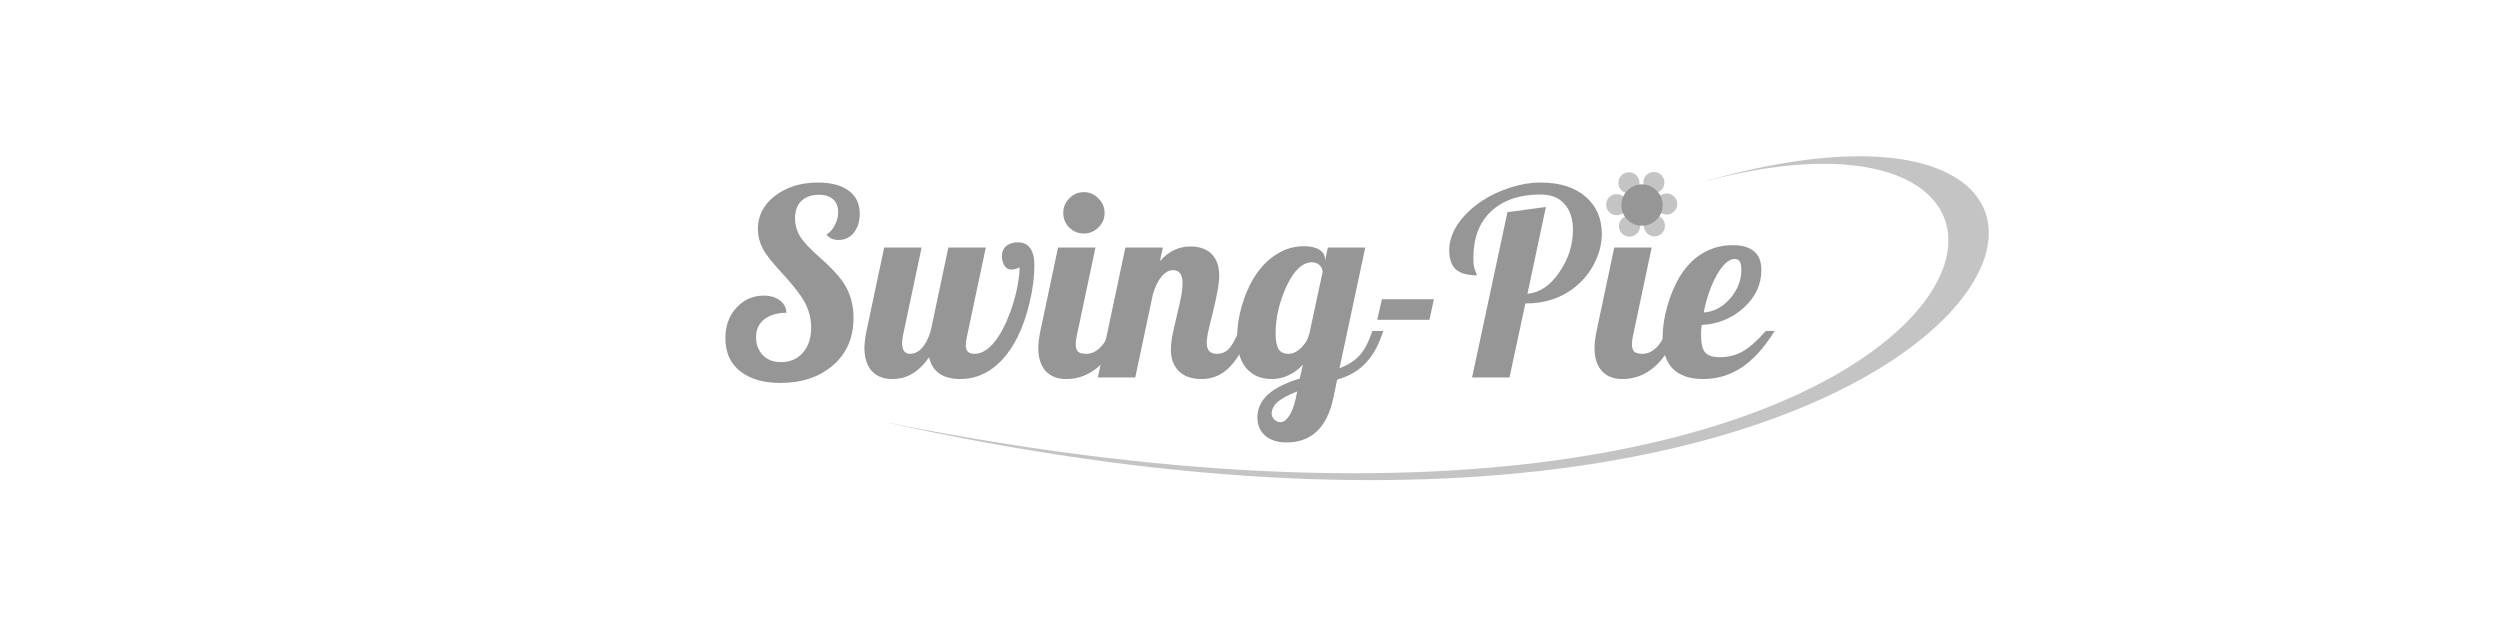
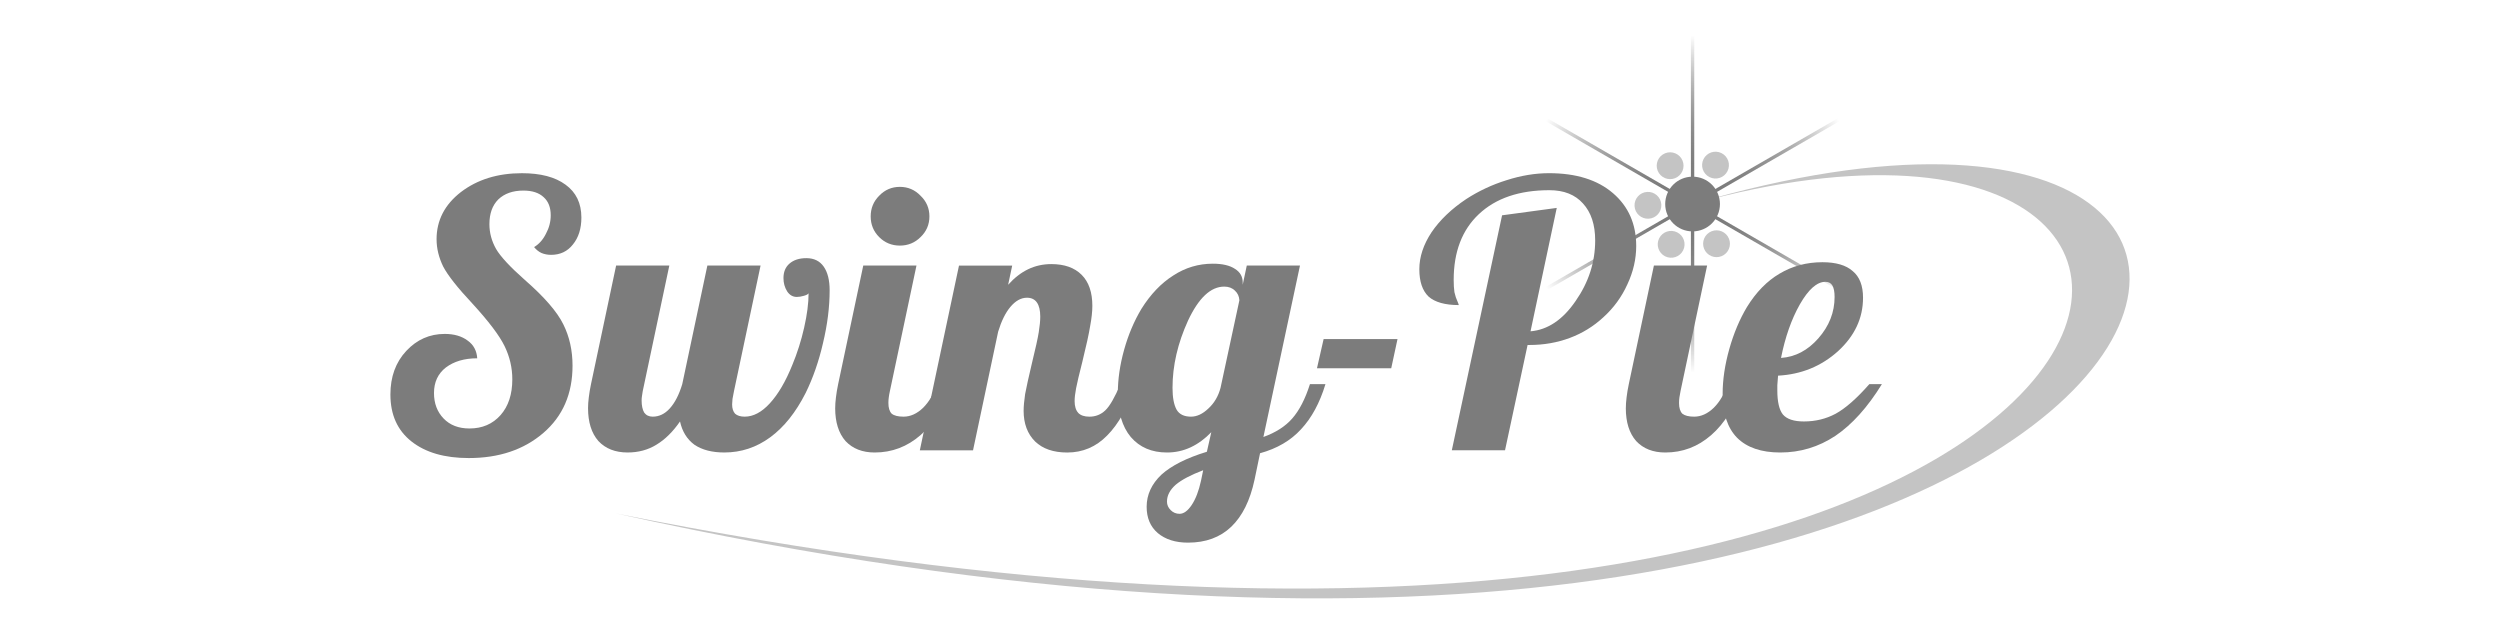
- <svg xmlns="http://www.w3.org/2000/svg" width="800" height="200" viewBox="0 0 211.667 52.917" version="1.1" id="svg8">
-   <defs id="defs2" />
+ <svg xmlns="http://www.w3.org/2000/svg" xmlns:xlink="http://www.w3.org/1999/xlink" width="800" height="200" viewBox="0 0 211.667 52.917" version="1.1" id="svg8">
+   <defs id="defs2">
+     <linearGradient id="linearGradient4552">
+       <stop style="stop-color:#7c7c7c;stop-opacity:1" offset="0" id="stop4548" />
+       <stop style="stop-color:#000000;stop-opacity:0;" offset="1" id="stop4550" />
+     </linearGradient>
+     <linearGradient xlink:href="#linearGradient4552" id="linearGradient4554" x1="139.109" y1="259.769" x2="139.109" y2="251.336" gradientUnits="userSpaceOnUse" gradientTransform="matrix(1.421471,0,0,1.421471,-54.2469,-110.1795)" />
+     <linearGradient xlink:href="#linearGradient4552" id="linearGradient4558" gradientUnits="userSpaceOnUse" x1="139.109" y1="259.769" x2="139.109" y2="251.336" gradientTransform="matrix(0.7107353,1.23103,-1.23103,0.7107353,366.2927,-95.49414)" />
+     <linearGradient xlink:href="#linearGradient4552" id="linearGradient4562" gradientUnits="userSpaceOnUse" gradientTransform="matrix(-0.7107353,1.23103,-1.23103,-0.7107353,563.8446,276.0465)" x1="139.109" y1="259.769" x2="139.109" y2="251.336" />
+     <linearGradient xlink:href="#linearGradient4552" id="linearGradient4566" gradientUnits="userSpaceOnUse" gradientTransform="matrix(-1.421471,0,0,-1.421471,340.8569,632.9018)" x1="139.109" y1="259.769" x2="139.109" y2="251.336" />
+     <linearGradient xlink:href="#linearGradient4552" id="linearGradient4570" gradientUnits="userSpaceOnUse" gradientTransform="matrix(-0.7107353,-1.23103,1.23103,-0.7107353,-79.68269,618.2164)" x1="139.109" y1="259.769" x2="139.109" y2="251.336" />
+     <linearGradient xlink:href="#linearGradient4552" id="linearGradient4574" gradientUnits="userSpaceOnUse" gradientTransform="matrix(0.7107353,-1.23103,1.23103,0.7107353,-277.2346,246.6758)" x1="139.109" y1="259.769" x2="139.109" y2="251.336" />
+   </defs>
  <g id="layer1" transform="translate(0,-244.0833)">
-     <circle style="opacity:1;vector-effect:none;fill:#c4c4c4;fill-opacity:1;stroke:none;stroke-width:1.381;stroke-linecap:round;stroke-linejoin:miter;stroke-miterlimit:4;stroke-dasharray:none;stroke-dashoffset:0;stroke-opacity:1;paint-order:markers fill stroke" id="path871" cx="125.825" cy="269.05" r="0.894" transform="rotate(-3.301977)" />
-     <circle transform="rotate(-63.30198)" r="0.894" cy="241.709" cx="-168.953" id="circle873" style="opacity:1;vector-effect:none;fill:#c4c4c4;fill-opacity:1;stroke:none;stroke-width:1.381;stroke-linecap:round;stroke-linejoin:miter;stroke-miterlimit:4;stroke-dasharray:none;stroke-dashoffset:0;stroke-opacity:1;paint-order:markers fill stroke" />
-     <circle style="opacity:1;vector-effect:none;fill:#c4c4c4;fill-opacity:1;stroke:none;stroke-width:1.381;stroke-linecap:round;stroke-linejoin:miter;stroke-miterlimit:4;stroke-dasharray:none;stroke-dashoffset:0;stroke-opacity:1;paint-order:markers fill stroke" id="circle875" cx="-292.663" cy="-27.247" r="0.894" transform="rotate(-123.302)" />
-     <circle transform="rotate(176.698)" r="0.894" cy="-268.861" cx="-121.596" id="circle877" style="opacity:1;vector-effect:none;fill:#c4c4c4;fill-opacity:1;stroke:none;stroke-width:1.381;stroke-linecap:round;stroke-linejoin:miter;stroke-miterlimit:4;stroke-dasharray:none;stroke-dashoffset:0;stroke-opacity:1;paint-order:markers fill stroke" />
-     <circle style="opacity:1;vector-effect:none;fill:#c4c4c4;fill-opacity:1;stroke:none;stroke-width:1.381;stroke-linecap:round;stroke-linejoin:miter;stroke-miterlimit:4;stroke-dasharray:none;stroke-dashoffset:0;stroke-opacity:1;paint-order:markers fill stroke" id="circle879" cx="173.181" cy="-241.52" r="0.894" transform="rotate(116.698)" />
-     <circle transform="rotate(56.69802)" r="0.894" cy="27.436" cx="296.892" id="circle881" style="opacity:1;vector-effect:none;fill:#c4c4c4;fill-opacity:1;stroke:none;stroke-width:1.381;stroke-linecap:round;stroke-linejoin:miter;stroke-miterlimit:4;stroke-dasharray:none;stroke-dashoffset:0;stroke-opacity:1;paint-order:markers fill stroke" />
-     <path style="fill:#c4c4c4;fill-opacity:1;fill-rule:evenodd;stroke:none;stroke-width:0.265px;stroke-linecap:butt;stroke-linejoin:miter;stroke-opacity:1" d="m 74.839,279.802 c 94.872,19.088 109.418,-31.488 68.847,-20.18 47.79,-14.045 26.958,41.495 -68.847,20.18 z" id="path819" />
-     <g aria-label="Swing-Pie" style="font-style:normal;font-variant:normal;font-weight:normal;font-stretch:normal;font-size:22.006px;line-height:125%;font-family:Sarai;-inkscape-font-specification:Sarai;letter-spacing:0px;word-spacing:0px;fill:#969696;fill-opacity:1;stroke:none;stroke-width:0.55px;stroke-linecap:butt;stroke-linejoin:miter;stroke-opacity:1" id="text817">
-       <path d="m 64.165,263.478 q 0,-1.694 1.452,-2.817 1.474,-1.122 3.631,-1.122 1.672,0 2.597,0.682 0.946,0.682 0.946,1.959 0,0.99 -0.506,1.606 -0.484,0.616 -1.298,0.616 -0.308,0 -0.572,-0.11 -0.242,-0.11 -0.44,-0.352 0.44,-0.264 0.704,-0.792 0.286,-0.528 0.286,-1.1 0,-0.704 -0.418,-1.078 -0.418,-0.396 -1.21,-0.396 -0.946,0 -1.496,0.528 -0.528,0.528 -0.528,1.474 0,0.77 0.396,1.474 0.396,0.682 1.716,1.849 1.738,1.518 2.289,2.641 0.55,1.1 0.55,2.465 0,2.509 -1.738,4.005 -1.738,1.496 -4.445,1.496 -2.157,0 -3.411,-0.99 -1.254,-0.99 -1.254,-2.795 0,-1.584 0.946,-2.597 0.946,-1.012 2.289,-1.012 0.836,0 1.364,0.396 0.528,0.374 0.572,1.056 -1.144,0 -1.871,0.55 -0.704,0.55 -0.704,1.518 0,0.924 0.572,1.518 0.572,0.594 1.54,0.594 1.144,0 1.849,-0.792 0.704,-0.792 0.704,-2.135 0,-1.034 -0.462,-1.981 -0.462,-0.946 -1.915,-2.531 -1.32,-1.408 -1.738,-2.201 -0.396,-0.814 -0.396,-1.628 z" style="font-style:normal;font-variant:normal;font-weight:normal;font-stretch:normal;font-family:galada;-inkscape-font-specification:galada;fill:#969696;fill-opacity:1;stroke-width:0.55px" id="path883" />
-       <path d="m 73.188,273.534 q 0,-0.286 0.044,-0.638 0.044,-0.374 0.132,-0.792 l 1.496,-7.064 h 3.169 l -1.584,7.482 q -0.022,0.132 -0.044,0.286 -0.022,0.132 -0.022,0.264 0,0.462 0.154,0.726 0.176,0.242 0.506,0.242 0.572,0 1.012,-0.484 0.462,-0.506 0.748,-1.452 l 1.496,-7.064 h 3.169 l -1.584,7.482 q -0.044,0.242 -0.088,0.462 -0.022,0.198 -0.022,0.33 0,0.352 0.176,0.55 0.198,0.176 0.572,0.176 0.77,0 1.496,-0.792 0.748,-0.814 1.342,-2.289 0.44,-1.056 0.704,-2.223 0.264,-1.166 0.264,-2.047 -0.044,0.088 -0.286,0.154 -0.22,0.066 -0.418,0.066 -0.352,0 -0.572,-0.33 -0.22,-0.352 -0.22,-0.792 0,-0.55 0.352,-0.858 0.374,-0.33 1.012,-0.33 0.682,0 1.034,0.506 0.352,0.506 0.352,1.408 0,1.496 -0.396,3.147 -0.374,1.628 -1.034,2.971 -0.88,1.738 -2.113,2.641 -1.232,0.902 -2.729,0.902 -1.1,0 -1.782,-0.462 -0.66,-0.484 -0.858,-1.386 -0.638,0.924 -1.408,1.386 -0.748,0.462 -1.716,0.462 -1.1,0 -1.738,-0.682 -0.616,-0.704 -0.616,-1.959 z" style="font-style:normal;font-variant:normal;font-weight:normal;font-stretch:normal;font-family:galada;-inkscape-font-specification:galada;fill:#969696;fill-opacity:1;stroke-width:0.55px" id="path885" />
-       <path d="m 93.521,262.113 q 0,0.726 -0.528,1.232 -0.506,0.506 -1.232,0.506 -0.726,0 -1.232,-0.506 -0.506,-0.506 -0.506,-1.232 0,-0.726 0.506,-1.232 0.506,-0.528 1.232,-0.528 0.726,0 1.232,0.528 0.528,0.506 0.528,1.232 z m -5.612,11.421 q 0,-0.286 0.044,-0.638 0.044,-0.374 0.132,-0.792 l 1.496,-7.064 h 3.169 l -1.584,7.482 q -0.044,0.198 -0.066,0.374 -0.022,0.154 -0.022,0.33 0,0.44 0.198,0.638 0.22,0.176 0.704,0.176 0.616,0 1.166,-0.528 0.55,-0.55 0.814,-1.408 h 0.924 q -0.704,2.003 -1.893,3.037 -1.188,1.034 -2.729,1.034 -1.1,0 -1.738,-0.682 -0.616,-0.704 -0.616,-1.959 z" style="font-style:normal;font-variant:normal;font-weight:normal;font-stretch:normal;font-family:galada;-inkscape-font-specification:galada;fill:#969696;fill-opacity:1;stroke-width:0.55px" id="path887" />
-       <path d="m 99.133,273.689 q 0,-0.396 0.088,-0.99 0.11,-0.594 0.418,-1.893 0.308,-1.254 0.396,-1.804 0.088,-0.55 0.088,-0.924 0,-0.55 -0.198,-0.836 -0.198,-0.286 -0.594,-0.286 -0.528,0 -0.99,0.55 -0.44,0.528 -0.726,1.474 l -1.496,7.064 h -3.169 l 2.333,-11.003 h 3.169 l -0.242,1.144 q 0.55,-0.616 1.188,-0.924 0.638,-0.308 1.386,-0.308 1.166,0 1.804,0.638 0.638,0.638 0.638,1.849 0,0.506 -0.132,1.21 -0.11,0.682 -0.462,2.113 -0.286,1.122 -0.374,1.584 -0.088,0.462 -0.088,0.77 0,0.462 0.22,0.704 0.22,0.22 0.66,0.22 0.55,0 0.946,-0.374 0.396,-0.374 0.902,-1.562 h 0.924 q -0.704,2.047 -1.716,3.059 -0.99,1.012 -2.377,1.012 -1.232,0 -1.915,-0.66 -0.682,-0.682 -0.682,-1.827 z" style="font-style:normal;font-variant:normal;font-weight:normal;font-stretch:normal;font-family:galada;-inkscape-font-specification:galada;fill:#969696;fill-opacity:1;stroke-width:0.55px" id="path889" />
-       <path d="m 112.182,266.052 v 0.132 l 0.242,-1.144 h 3.169 l -2.179,10.211 q 1.1,-0.396 1.716,-1.1 0.638,-0.726 1.056,-2.047 h 0.924 q -0.506,1.672 -1.452,2.685 -0.924,1.012 -2.443,1.43 l -0.33,1.584 q -0.396,1.849 -1.386,2.795 -0.99,0.946 -2.575,0.946 -1.122,0 -1.804,-0.572 -0.66,-0.572 -0.66,-1.562 0,-1.078 0.88,-1.915 0.902,-0.814 2.707,-1.364 l 0.264,-1.166 q -0.572,0.594 -1.232,0.902 -0.66,0.308 -1.408,0.308 -1.364,0 -2.157,-0.924 -0.77,-0.924 -0.77,-2.619 0,-1.232 0.374,-2.575 0.374,-1.342 1.034,-2.443 0.814,-1.298 1.893,-1.981 1.078,-0.704 2.355,-0.704 0.858,0 1.32,0.308 0.462,0.286 0.462,0.814 z m -0.198,1.056 q -0.022,-0.352 -0.264,-0.572 -0.242,-0.242 -0.638,-0.242 -1.21,0 -2.157,2.025 -0.924,2.025 -0.924,4.005 0,0.858 0.242,1.298 0.242,0.418 0.858,0.418 0.528,0 1.034,-0.484 0.528,-0.484 0.726,-1.232 z m -2.157,10.123 q -1.1,0.418 -1.628,0.858 -0.528,0.462 -0.528,1.012 0,0.286 0.22,0.506 0.22,0.22 0.528,0.22 0.374,0 0.726,-0.528 0.352,-0.528 0.55,-1.43 z" style="font-style:normal;font-variant:normal;font-weight:normal;font-stretch:normal;font-family:galada;-inkscape-font-specification:galada;fill:#969696;fill-opacity:1;stroke-width:0.55px" id="path891" />
-       <path d="m 116.605,271.158 0.396,-1.738 h 4.401 l -0.374,1.738 z" style="font-style:normal;font-variant:normal;font-weight:normal;font-stretch:normal;font-family:galada;-inkscape-font-specification:galada;fill:#969696;fill-opacity:1;stroke-width:0.55px" id="path893" />
-       <path d="m 127.806,276.043 h -3.169 l 2.993,-13.996 3.257,-0.44 -1.562,7.35 q 1.54,-0.132 2.685,-1.804 1.166,-1.672 1.166,-3.609 0,-1.408 -0.726,-2.201 -0.704,-0.792 -2.003,-0.792 -2.685,0 -4.203,1.43 -1.496,1.408 -1.496,3.917 0,0.418 0.044,0.726 0.066,0.308 0.198,0.594 0.044,0.088 0.044,0.132 0.022,0.022 0.022,0.044 -1.232,0 -1.804,-0.506 -0.55,-0.528 -0.55,-1.628 0,-1.1 0.726,-2.201 0.748,-1.1 2.069,-1.981 1.122,-0.726 2.399,-1.122 1.298,-0.418 2.531,-0.418 2.421,0 3.807,1.188 1.386,1.188 1.386,3.147 0,1.166 -0.528,2.289 -0.506,1.122 -1.43,1.959 -0.88,0.814 -2.003,1.232 -1.122,0.418 -2.399,0.418 h -0.11 z" style="font-style:normal;font-variant:normal;font-weight:normal;font-stretch:normal;font-family:galada;-inkscape-font-specification:galada;fill:#969696;fill-opacity:1;stroke-width:0.55px" id="path895" />
-       <path d="m 140.779,261.452 c 0,0.484 -0.176,0.895 -0.528,1.232 -0.337,0.337 -0.748,0.506 -1.232,0.506 -0.484,0 -0.895,-0.169 -1.232,-0.506 -0.337,-0.337 -0.506,-0.748 -0.506,-1.232 0,-0.484 0.169,-0.895 0.506,-1.232 0.337,-0.352 0.748,-0.528 1.232,-0.528 0.484,0 0.895,0.176 1.232,0.528 0.352,0.337 0.528,0.748 0.528,1.232 z m -5.777,12.083 c 0,-0.191 0.015,-0.403 0.044,-0.638 0.029,-0.249 0.073,-0.513 0.132,-0.792 l 1.496,-7.064 h 3.169 l -1.584,7.482 c -0.029,0.132 -0.051,0.257 -0.066,0.374 -0.015,0.103 -0.022,0.213 -0.022,0.33 0,0.293 0.066,0.506 0.198,0.638 0.147,0.117 0.381,0.176 0.704,0.176 0.411,0 0.8,-0.176 1.166,-0.528 0.367,-0.367 0.638,-0.836 0.814,-1.408 h 0.924 c -0.469,1.335 -1.1,2.347 -1.893,3.037 -0.792,0.69 -1.702,1.034 -2.729,1.034 -0.734,0 -1.313,-0.227 -1.738,-0.682 -0.411,-0.469 -0.616,-1.122 -0.616,-1.959 z" style="font-style:normal;font-variant:normal;font-weight:normal;font-stretch:normal;font-family:galada;-inkscape-font-specification:galada;fill:#969696;fill-opacity:1;stroke-width:0.55px" id="path897" />
-       <path d="m 149.13,266.955 q 0,1.827 -1.496,3.191 -1.496,1.342 -3.565,1.452 -0.022,0.374 -0.044,0.572 0,0.176 0,0.308 0,1.012 0.33,1.43 0.352,0.418 1.254,0.418 1.034,0 1.893,-0.462 0.88,-0.484 2.003,-1.76 h 0.748 q -1.276,2.069 -2.773,3.081 -1.496,0.99 -3.279,0.99 -1.694,0 -2.575,-0.88 -0.858,-0.88 -0.858,-2.619 0,-1.254 0.396,-2.663 0.396,-1.408 1.056,-2.509 0.814,-1.32 1.937,-1.981 1.144,-0.682 2.553,-0.682 1.21,0 1.804,0.528 0.616,0.506 0.616,1.584 z m -2.245,-0.946 q -0.748,0 -1.518,1.342 -0.748,1.32 -1.122,3.191 1.276,-0.088 2.223,-1.166 0.968,-1.1 0.968,-2.465 0,-0.462 -0.132,-0.682 -0.132,-0.22 -0.418,-0.22 z" style="font-style:normal;font-variant:normal;font-weight:normal;font-stretch:normal;font-family:galada;-inkscape-font-specification:galada;fill:#969696;fill-opacity:1;stroke-width:0.55px" id="path899" />
+     <circle transform="rotate(-63.30198)" r="1.136" cy="245.707" cx="-165.293" id="circle873" style="opacity:1;vector-effect:none;fill:#c4c4c4;fill-opacity:1;stroke:none;stroke-width:1.755;stroke-linecap:round;stroke-linejoin:miter;stroke-miterlimit:4;stroke-dasharray:none;stroke-dashoffset:0;stroke-opacity:1;paint-order:markers fill stroke" />
+     <circle style="opacity:1;vector-effect:none;fill:#c4c4c4;fill-opacity:1;stroke:none;stroke-width:1.755;stroke-linecap:round;stroke-linejoin:miter;stroke-miterlimit:4;stroke-dasharray:none;stroke-dashoffset:0;stroke-opacity:1;paint-order:markers fill stroke" id="circle875" cx="-293.367" cy="-23.534" r="1.136" transform="rotate(-123.302)" />
+     <circle transform="rotate(176.698)" r="1.136" cy="-269.069" cx="-124.234" id="circle877" style="opacity:1;vector-effect:none;fill:#c4c4c4;fill-opacity:1;stroke:none;stroke-width:1.755;stroke-linecap:round;stroke-linejoin:miter;stroke-miterlimit:4;stroke-dasharray:none;stroke-dashoffset:0;stroke-opacity:1;paint-order:markers fill stroke" />
+     <circle style="opacity:1;vector-effect:none;fill:#c4c4c4;fill-opacity:1;stroke:none;stroke-width:1.755;stroke-linecap:round;stroke-linejoin:miter;stroke-miterlimit:4;stroke-dasharray:none;stroke-dashoffset:0;stroke-opacity:1;paint-order:markers fill stroke" id="circle879" cx="172.972" cy="-245.364" r="1.136" transform="rotate(116.698)" />
+     <circle transform="rotate(56.69802)" r="1.136" cy="23.877" cx="301.045" id="circle881" style="opacity:1;vector-effect:none;fill:#c4c4c4;fill-opacity:1;stroke:none;stroke-width:1.755;stroke-linecap:round;stroke-linejoin:miter;stroke-miterlimit:4;stroke-dasharray:none;stroke-dashoffset:0;stroke-opacity:1;paint-order:markers fill stroke" />
+     <path style="fill:#c4c4c4;fill-opacity:1;fill-rule:evenodd;stroke:none;stroke-width:0.376px;stroke-linecap:butt;stroke-linejoin:miter;stroke-opacity:1" d="m 52.135,287.551 c 134.858,27.133 148.843,-42.262 91.172,-26.188 67.932,-19.965 45.012,56.487 -91.172,26.188 z" id="path819" />
+     <circle style="opacity:1;vector-effect:none;fill:#7c7c7c;fill-opacity:1;stroke:none;stroke-width:2.843;stroke-linecap:round;stroke-linejoin:miter;stroke-miterlimit:4;stroke-dasharray:none;stroke-dashoffset:0;stroke-opacity:1;paint-order:markers fill stroke" id="path4544" cx="143.305" cy="261.358" r="2.317" />
+     <path style="fill:none;fill-rule:evenodd;stroke:url(#linearGradient4554);stroke-width:0.284;stroke-linecap:butt;stroke-linejoin:miter;stroke-miterlimit:4;stroke-dasharray:none;stroke-opacity:1" d="M 143.305,261.358 V 246.785" id="path4546" />
+     <path id="path4556" d="m 143.307,261.36 12.621,-7.287" style="fill:none;fill-rule:evenodd;stroke:url(#linearGradient4558);stroke-width:0.284;stroke-linecap:butt;stroke-linejoin:miter;stroke-miterlimit:4;stroke-dasharray:none;stroke-opacity:1" />
+     <path style="fill:none;fill-rule:evenodd;stroke:url(#linearGradient4562);stroke-width:0.284;stroke-linecap:butt;stroke-linejoin:miter;stroke-miterlimit:4;stroke-dasharray:none;stroke-opacity:1" d="m 143.307,261.363 12.621,7.287" id="path4560" />
+     <path id="path4564" d="m 143.305,261.364 -2e-5,14.574" style="fill:none;fill-rule:evenodd;stroke:url(#linearGradient4566);stroke-width:0.284;stroke-linecap:butt;stroke-linejoin:miter;stroke-miterlimit:4;stroke-dasharray:none;stroke-opacity:1" />
+     <path style="fill:none;fill-rule:evenodd;stroke:url(#linearGradient4570);stroke-width:0.284;stroke-linecap:butt;stroke-linejoin:miter;stroke-miterlimit:4;stroke-dasharray:none;stroke-opacity:1" d="m 143.303,261.363 -12.621,7.287" id="path4568" />
+     <path id="path4572" d="m 143.303,261.36 -12.621,-7.287" style="fill:none;fill-rule:evenodd;stroke:url(#linearGradient4574);stroke-width:0.284;stroke-linecap:butt;stroke-linejoin:miter;stroke-miterlimit:4;stroke-dasharray:none;stroke-opacity:1" />
+     <g aria-label="Swing-Pie" style="font-style:normal;font-variant:normal;font-weight:normal;font-stretch:normal;font-size:22.006px;line-height:125%;font-family:Sarai;-inkscape-font-specification:Sarai;letter-spacing:0px;word-spacing:0px;fill:#7c7c7c;fill-opacity:1;stroke:none;stroke-width:0.55px;stroke-linecap:butt;stroke-linejoin:miter;stroke-opacity:1" id="text817" transform="matrix(1.421471,0,0,1.421471,-54.2469,-110.1795)">
+       <path d="m 64.165,263.478 q 0,-1.694 1.452,-2.817 1.474,-1.122 3.631,-1.122 1.672,0 2.597,0.682 0.946,0.682 0.946,1.959 0,0.99 -0.506,1.606 -0.484,0.616 -1.298,0.616 -0.308,0 -0.572,-0.11 -0.242,-0.11 -0.44,-0.352 0.44,-0.264 0.704,-0.792 0.286,-0.528 0.286,-1.1 0,-0.704 -0.418,-1.078 -0.418,-0.396 -1.21,-0.396 -0.946,0 -1.496,0.528 -0.528,0.528 -0.528,1.474 0,0.77 0.396,1.474 0.396,0.682 1.716,1.849 1.738,1.518 2.289,2.641 0.55,1.1 0.55,2.465 0,2.509 -1.738,4.005 -1.738,1.496 -4.445,1.496 -2.157,0 -3.411,-0.99 -1.254,-0.99 -1.254,-2.795 0,-1.584 0.946,-2.597 0.946,-1.012 2.289,-1.012 0.836,0 1.364,0.396 0.528,0.374 0.572,1.056 -1.144,0 -1.871,0.55 -0.704,0.55 -0.704,1.518 0,0.924 0.572,1.518 0.572,0.594 1.54,0.594 1.144,0 1.849,-0.792 0.704,-0.792 0.704,-2.135 0,-1.034 -0.462,-1.981 -0.462,-0.946 -1.915,-2.531 -1.32,-1.408 -1.738,-2.201 -0.396,-0.814 -0.396,-1.628 z" style="font-style:normal;font-variant:normal;font-weight:normal;font-stretch:normal;font-family:galada;-inkscape-font-specification:galada;fill:#7c7c7c;fill-opacity:1;stroke-width:0.55px" id="path883" />
+       <path d="m 73.188,273.534 q 0,-0.286 0.044,-0.638 0.044,-0.374 0.132,-0.792 l 1.496,-7.064 h 3.169 l -1.584,7.482 q -0.022,0.132 -0.044,0.286 -0.022,0.132 -0.022,0.264 0,0.462 0.154,0.726 0.176,0.242 0.506,0.242 0.572,0 1.012,-0.484 0.462,-0.506 0.748,-1.452 l 1.496,-7.064 h 3.169 l -1.584,7.482 q -0.044,0.242 -0.088,0.462 -0.022,0.198 -0.022,0.33 0,0.352 0.176,0.55 0.198,0.176 0.572,0.176 0.77,0 1.496,-0.792 0.748,-0.814 1.342,-2.289 0.44,-1.056 0.704,-2.223 0.264,-1.166 0.264,-2.047 -0.044,0.088 -0.286,0.154 -0.22,0.066 -0.418,0.066 -0.352,0 -0.572,-0.33 -0.22,-0.352 -0.22,-0.792 0,-0.55 0.352,-0.858 0.374,-0.33 1.012,-0.33 0.682,0 1.034,0.506 0.352,0.506 0.352,1.408 0,1.496 -0.396,3.147 -0.374,1.628 -1.034,2.971 -0.88,1.738 -2.113,2.641 -1.232,0.902 -2.729,0.902 -1.1,0 -1.782,-0.462 -0.66,-0.484 -0.858,-1.386 -0.638,0.924 -1.408,1.386 -0.748,0.462 -1.716,0.462 -1.1,0 -1.738,-0.682 -0.616,-0.704 -0.616,-1.959 z" style="font-style:normal;font-variant:normal;font-weight:normal;font-stretch:normal;font-family:galada;-inkscape-font-specification:galada;fill:#7c7c7c;fill-opacity:1;stroke-width:0.55px" id="path885" />
+       <path d="m 93.521,262.113 q 0,0.726 -0.528,1.232 -0.506,0.506 -1.232,0.506 -0.726,0 -1.232,-0.506 -0.506,-0.506 -0.506,-1.232 0,-0.726 0.506,-1.232 0.506,-0.528 1.232,-0.528 0.726,0 1.232,0.528 0.528,0.506 0.528,1.232 z m -5.612,11.421 q 0,-0.286 0.044,-0.638 0.044,-0.374 0.132,-0.792 l 1.496,-7.064 h 3.169 l -1.584,7.482 q -0.044,0.198 -0.066,0.374 -0.022,0.154 -0.022,0.33 0,0.44 0.198,0.638 0.22,0.176 0.704,0.176 0.616,0 1.166,-0.528 0.55,-0.55 0.814,-1.408 h 0.924 q -0.704,2.003 -1.893,3.037 -1.188,1.034 -2.729,1.034 -1.1,0 -1.738,-0.682 -0.616,-0.704 -0.616,-1.959 z" style="font-style:normal;font-variant:normal;font-weight:normal;font-stretch:normal;font-family:galada;-inkscape-font-specification:galada;fill:#7c7c7c;fill-opacity:1;stroke-width:0.55px" id="path887" />
+       <path d="m 99.133,273.689 q 0,-0.396 0.088,-0.99 0.11,-0.594 0.418,-1.893 0.308,-1.254 0.396,-1.804 0.088,-0.55 0.088,-0.924 0,-0.55 -0.198,-0.836 -0.198,-0.286 -0.594,-0.286 -0.528,0 -0.99,0.55 -0.44,0.528 -0.726,1.474 l -1.496,7.064 h -3.169 l 2.333,-11.003 h 3.169 l -0.242,1.144 q 0.55,-0.616 1.188,-0.924 0.638,-0.308 1.386,-0.308 1.166,0 1.804,0.638 0.638,0.638 0.638,1.849 0,0.506 -0.132,1.21 -0.11,0.682 -0.462,2.113 -0.286,1.122 -0.374,1.584 -0.088,0.462 -0.088,0.77 0,0.462 0.22,0.704 0.22,0.22 0.66,0.22 0.55,0 0.946,-0.374 0.396,-0.374 0.902,-1.562 h 0.924 q -0.704,2.047 -1.716,3.059 -0.99,1.012 -2.377,1.012 -1.232,0 -1.915,-0.66 -0.682,-0.682 -0.682,-1.827 z" style="font-style:normal;font-variant:normal;font-weight:normal;font-stretch:normal;font-family:galada;-inkscape-font-specification:galada;fill:#7c7c7c;fill-opacity:1;stroke-width:0.55px" id="path889" />
+       <path d="m 112.182,266.052 v 0.132 l 0.242,-1.144 h 3.169 l -2.179,10.211 q 1.1,-0.396 1.716,-1.1 0.638,-0.726 1.056,-2.047 h 0.924 q -0.506,1.672 -1.452,2.685 -0.924,1.012 -2.443,1.43 l -0.33,1.584 q -0.396,1.849 -1.386,2.795 -0.99,0.946 -2.575,0.946 -1.122,0 -1.804,-0.572 -0.66,-0.572 -0.66,-1.562 0,-1.078 0.88,-1.915 0.902,-0.814 2.707,-1.364 l 0.264,-1.166 q -0.572,0.594 -1.232,0.902 -0.66,0.308 -1.408,0.308 -1.364,0 -2.157,-0.924 -0.77,-0.924 -0.77,-2.619 0,-1.232 0.374,-2.575 0.374,-1.342 1.034,-2.443 0.814,-1.298 1.893,-1.981 1.078,-0.704 2.355,-0.704 0.858,0 1.32,0.308 0.462,0.286 0.462,0.814 z m -0.198,1.056 q -0.022,-0.352 -0.264,-0.572 -0.242,-0.242 -0.638,-0.242 -1.21,0 -2.157,2.025 -0.924,2.025 -0.924,4.005 0,0.858 0.242,1.298 0.242,0.418 0.858,0.418 0.528,0 1.034,-0.484 0.528,-0.484 0.726,-1.232 z m -2.157,10.123 q -1.1,0.418 -1.628,0.858 -0.528,0.462 -0.528,1.012 0,0.286 0.22,0.506 0.22,0.22 0.528,0.22 0.374,0 0.726,-0.528 0.352,-0.528 0.55,-1.43 z" style="font-style:normal;font-variant:normal;font-weight:normal;font-stretch:normal;font-family:galada;-inkscape-font-specification:galada;fill:#7c7c7c;fill-opacity:1;stroke-width:0.55px" id="path891" />
+       <path d="m 116.605,271.158 0.396,-1.738 h 4.401 l -0.374,1.738 z" style="font-style:normal;font-variant:normal;font-weight:normal;font-stretch:normal;font-family:galada;-inkscape-font-specification:galada;fill:#7c7c7c;fill-opacity:1;stroke-width:0.55px" id="path893" />
+       <path d="m 127.806,276.043 h -3.169 l 2.993,-13.996 3.257,-0.44 -1.562,7.35 q 1.54,-0.132 2.685,-1.804 1.166,-1.672 1.166,-3.609 0,-1.408 -0.726,-2.201 -0.704,-0.792 -2.003,-0.792 -2.685,0 -4.203,1.43 -1.496,1.408 -1.496,3.917 0,0.418 0.044,0.726 0.066,0.308 0.198,0.594 0.044,0.088 0.044,0.132 0.022,0.022 0.022,0.044 -1.232,0 -1.804,-0.506 -0.55,-0.528 -0.55,-1.628 0,-1.1 0.726,-2.201 0.748,-1.1 2.069,-1.981 1.122,-0.726 2.399,-1.122 1.298,-0.418 2.531,-0.418 2.421,0 3.807,1.188 1.386,1.188 1.386,3.147 0,1.166 -0.528,2.289 -0.506,1.122 -1.43,1.959 -0.88,0.814 -2.003,1.232 -1.122,0.418 -2.399,0.418 h -0.11 z" style="font-style:normal;font-variant:normal;font-weight:normal;font-stretch:normal;font-family:galada;-inkscape-font-specification:galada;fill:#7c7c7c;fill-opacity:1;stroke-width:0.55px" id="path895" />
+       <path d="m 135.002,273.534 c 0,-0.191 0.015,-0.403 0.044,-0.638 0.029,-0.249 0.073,-0.513 0.132,-0.792 l 1.496,-7.064 h 3.169 l -1.584,7.482 c -0.029,0.132 -0.051,0.257 -0.066,0.374 -0.015,0.103 -0.022,0.213 -0.022,0.33 0,0.293 0.066,0.506 0.198,0.638 0.147,0.117 0.381,0.176 0.704,0.176 0.411,0 0.8,-0.176 1.166,-0.528 0.367,-0.367 0.638,-0.836 0.814,-1.408 h 0.924 c -0.469,1.335 -1.1,2.347 -1.893,3.037 -0.792,0.69 -1.702,1.034 -2.729,1.034 -0.734,0 -1.313,-0.227 -1.738,-0.682 -0.411,-0.469 -0.616,-1.122 -0.616,-1.959 z" style="font-style:normal;font-variant:normal;font-weight:normal;font-stretch:normal;font-family:galada;-inkscape-font-specification:galada;fill:#7c7c7c;fill-opacity:1;stroke-width:0.55px" id="path897" />
+       <path d="m 149.13,266.955 q 0,1.827 -1.496,3.191 -1.496,1.342 -3.565,1.452 -0.022,0.374 -0.044,0.572 0,0.176 0,0.308 0,1.012 0.33,1.43 0.352,0.418 1.254,0.418 1.034,0 1.893,-0.462 0.88,-0.484 2.003,-1.76 h 0.748 q -1.276,2.069 -2.773,3.081 -1.496,0.99 -3.279,0.99 -1.694,0 -2.575,-0.88 -0.858,-0.88 -0.858,-2.619 0,-1.254 0.396,-2.663 0.396,-1.408 1.056,-2.509 0.814,-1.32 1.937,-1.981 1.144,-0.682 2.553,-0.682 1.21,0 1.804,0.528 0.616,0.506 0.616,1.584 z m -2.245,-0.946 q -0.748,0 -1.518,1.342 -0.748,1.32 -1.122,3.191 1.276,-0.088 2.223,-1.166 0.968,-1.1 0.968,-2.465 0,-0.462 -0.132,-0.682 -0.132,-0.22 -0.418,-0.22 z" style="font-style:normal;font-variant:normal;font-weight:normal;font-stretch:normal;font-family:galada;-inkscape-font-specification:galada;fill:#7c7c7c;fill-opacity:1;stroke-width:0.55px" id="path899" />
    </g>
  </g>
</svg>
